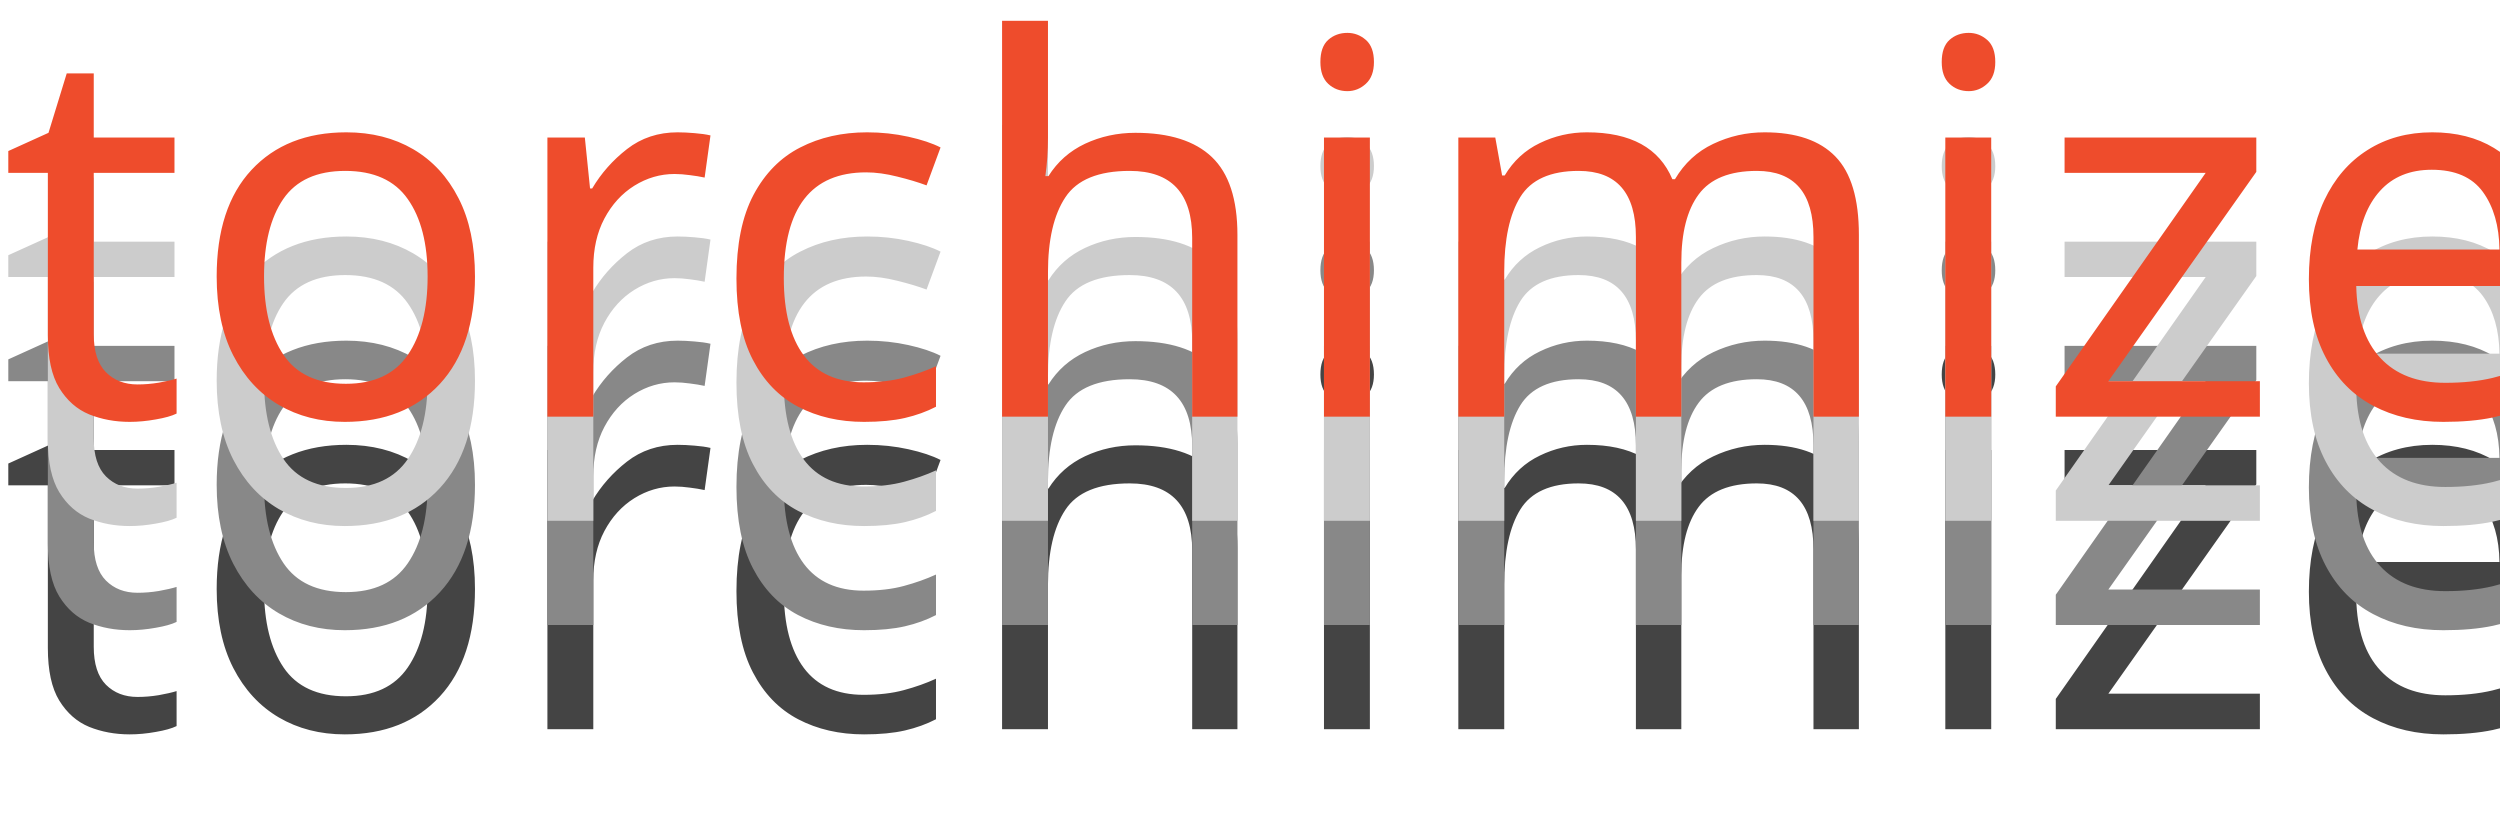
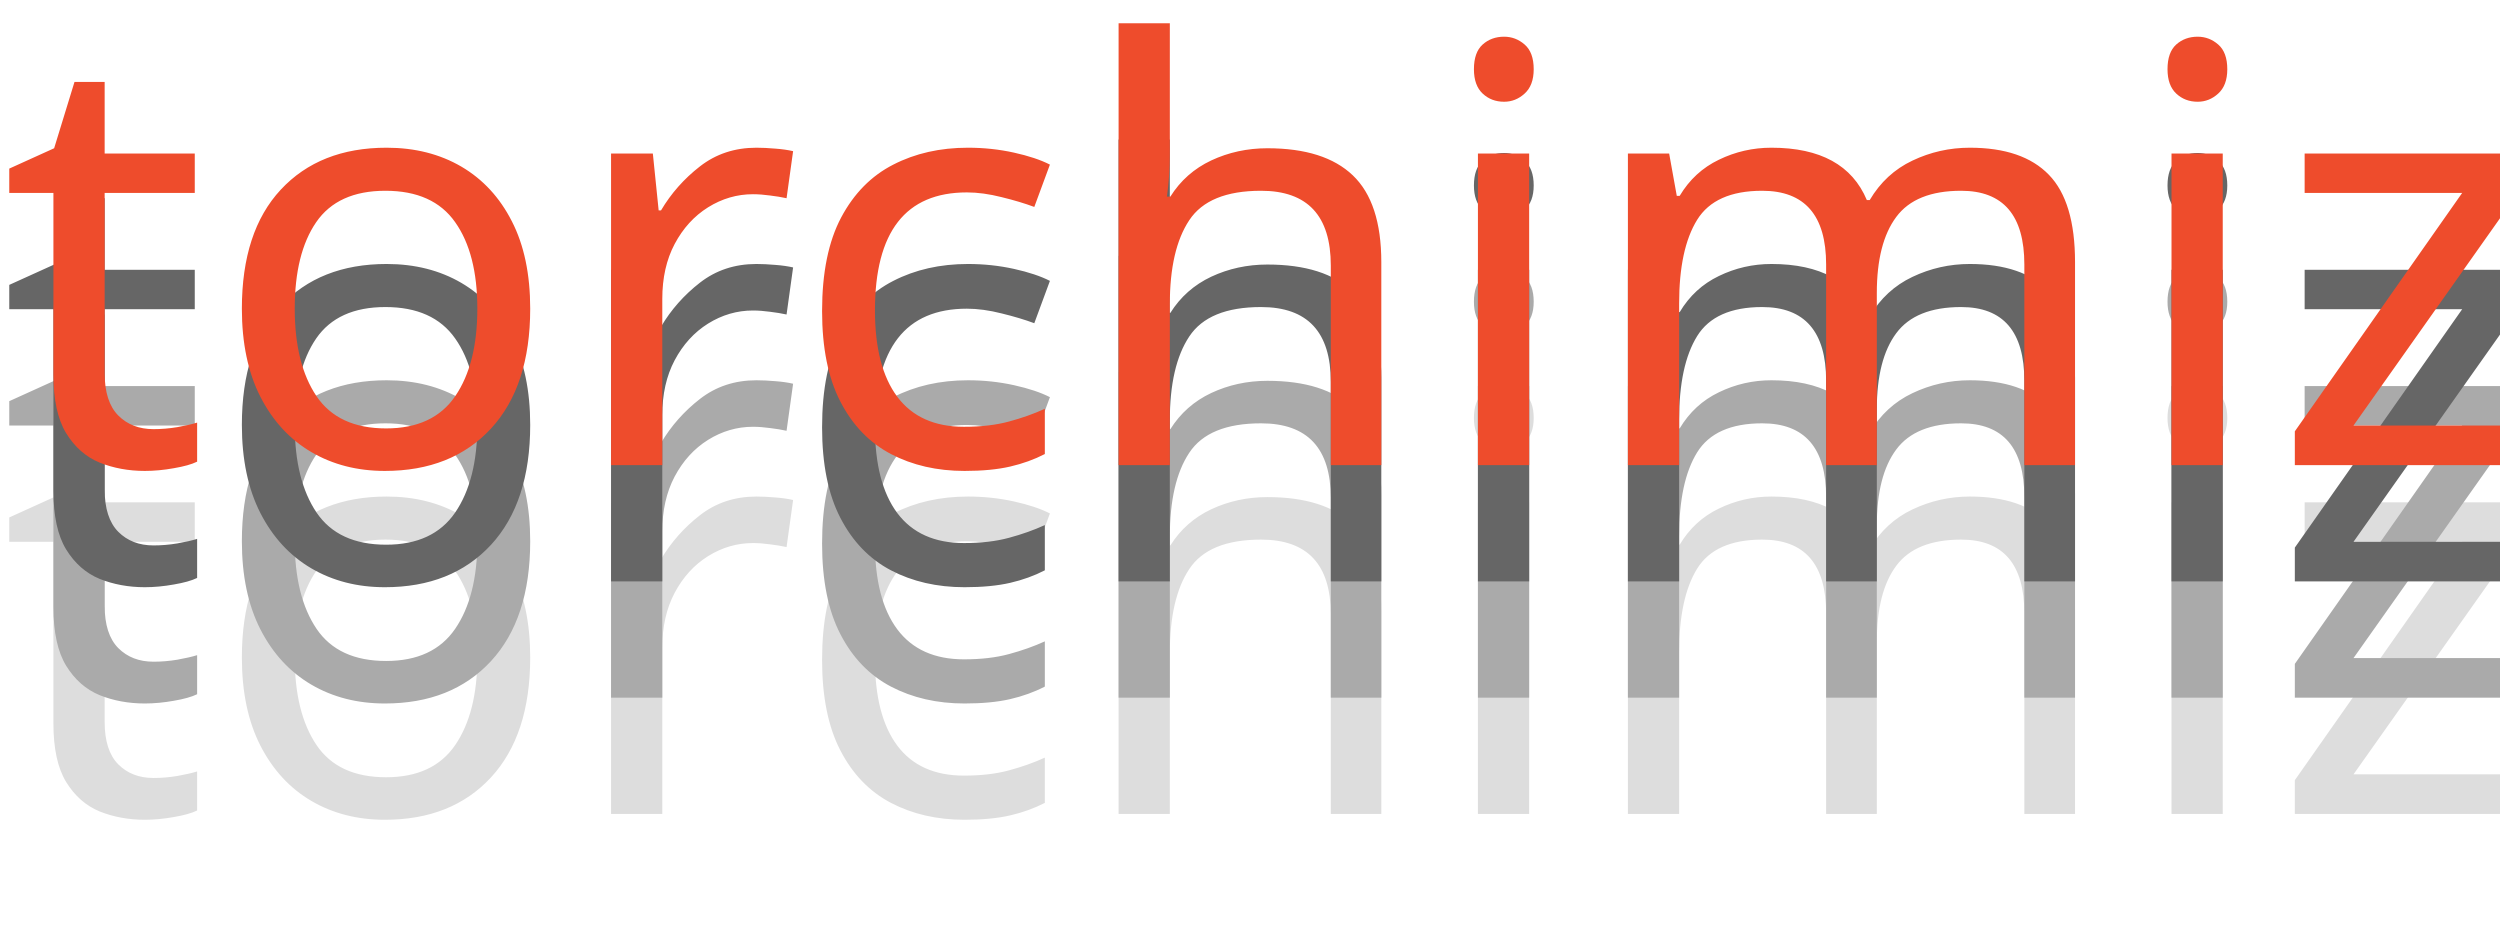
- <svg xmlns="http://www.w3.org/2000/svg" width="240" height="80" viewBox="0 -80 240 80">
+ <svg xmlns="http://www.w3.org/2000/svg" width="215" height="80" viewBox="0 -80 215 80">
  <defs>
</defs>
  <a href="https://hahnec.github.io/torchimize/build/html/index.html" target="_blank" transform="skewY(0)">
-     <text x="0" y="-10" font-size="50" fill="#444444" font-family="FreightSansLFPro" dy="0em">torchimize<animate repeatCount="indefinite" attributeName="y" dur="3s" values="-6;-16;-16;-6;" />
+     <text x="0" y="-10" font-size="50" fill="#dddddd" font-family="FreightSansLFPro" dy="0em">torchimize<animate repeatCount="indefinite" attributeName="y" dur="2s" values="-4;-16;-16;-4;" />
    </text>
-     <text x="0" y="-20" font-size="50" fill="#888888" font-family="FreightSansLFPro" dy="0em">torchimize<animate repeatCount="indefinite" attributeName="y" dur="3s" values="-13;-18;-18;-13;" />
+     <text x="0" y="-20" font-size="50" fill="#aaaaaa" font-family="FreightSansLFPro" dy="0em">torchimize<animate repeatCount="indefinite" attributeName="y" dur="2s" values="-12;-18;-18;-12;" />
    </text>
-     <text x="0" y="-30" font-size="50" fill="#cccccc" font-family="FreightSansLFPro" dy="0em">torchimize<animate repeatCount="indefinite" attributeName="y" dur="3s" values="-25;-20;-20;-25;" />
+     <text x="0" y="-30" font-size="50" fill="#666666" font-family="FreightSansLFPro" dy="0em">torchimize<animate repeatCount="indefinite" attributeName="y" dur="2s" values="-26;-20;-20;-26;" />
    </text>
-     <text x="0" y="-40" font-size="50" fill="#ee4c2c" font-family="FreightSansLFPro" dy="0em">torchimize<animate repeatCount="indefinite" attributeName="y" dur="3s" values="-32;-22;-22;-32" />
+     <text x="0" y="-40" font-size="50" fill="#ee4c2c" font-family="FreightSansLFPro" dy="0em">torchimize<animate repeatCount="indefinite" attributeName="y" dur="2s" values="-34;-22;-22;-34" />
    </text>
  </a>
</svg>
